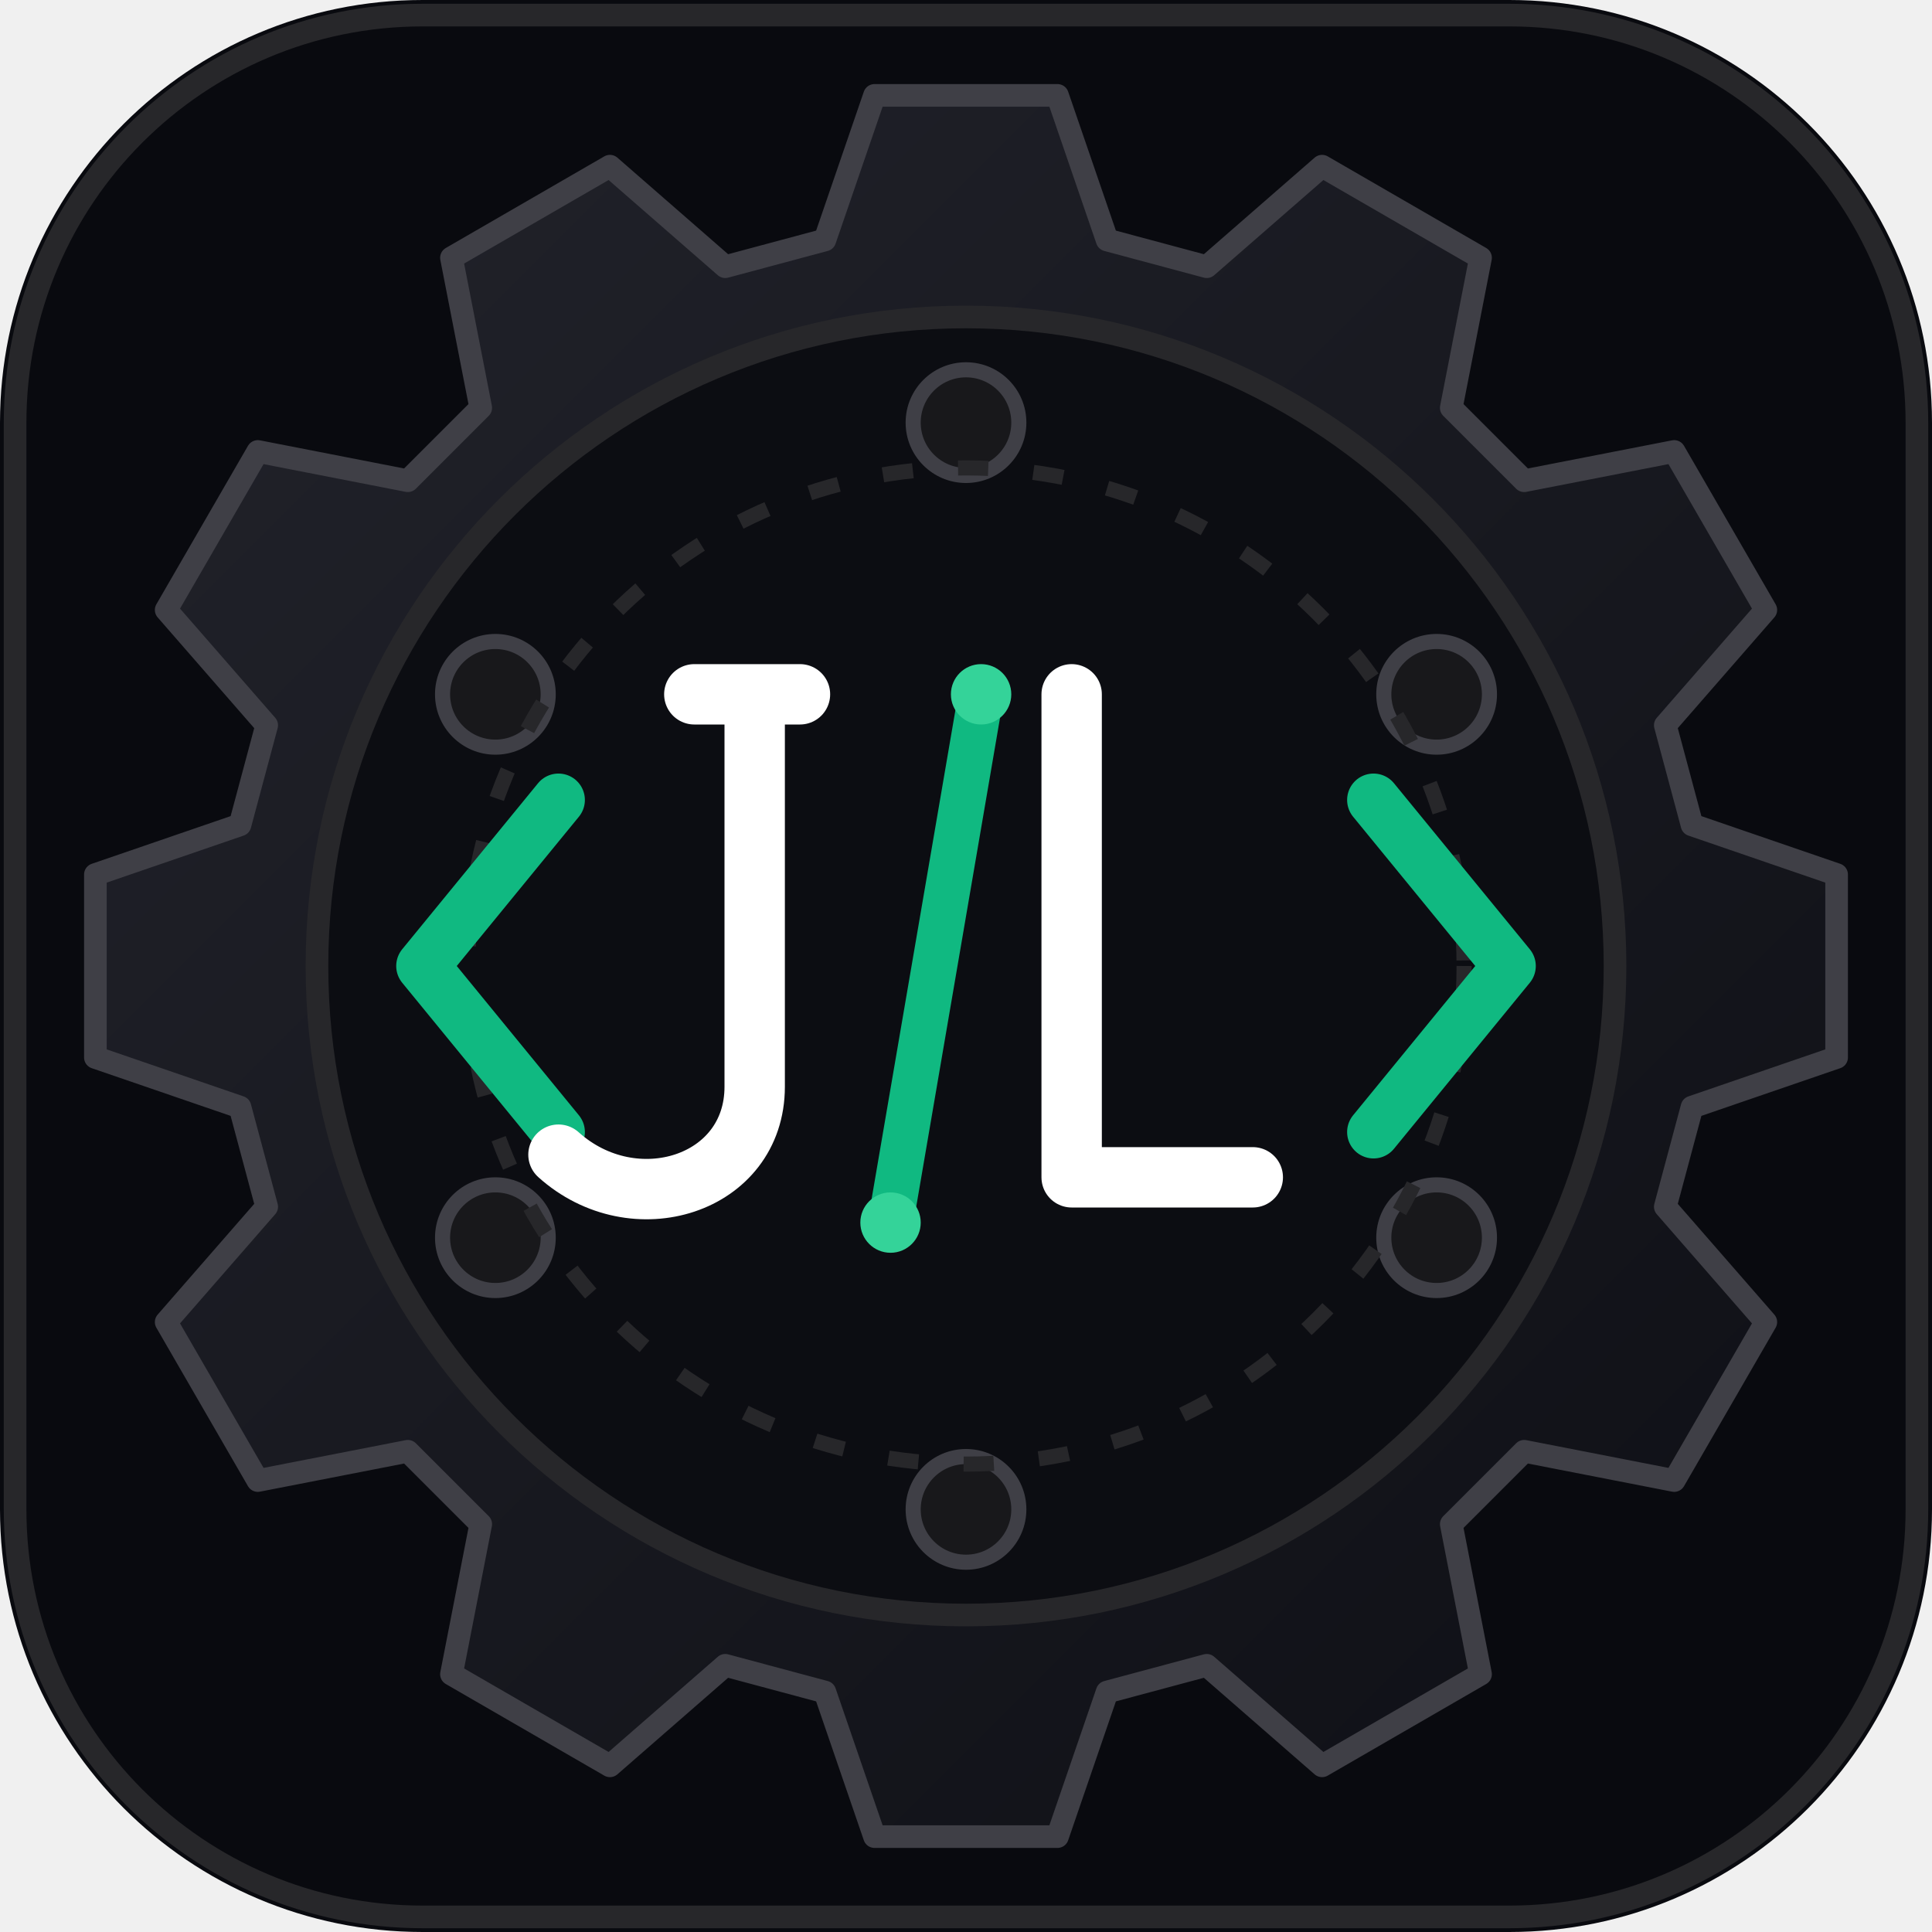
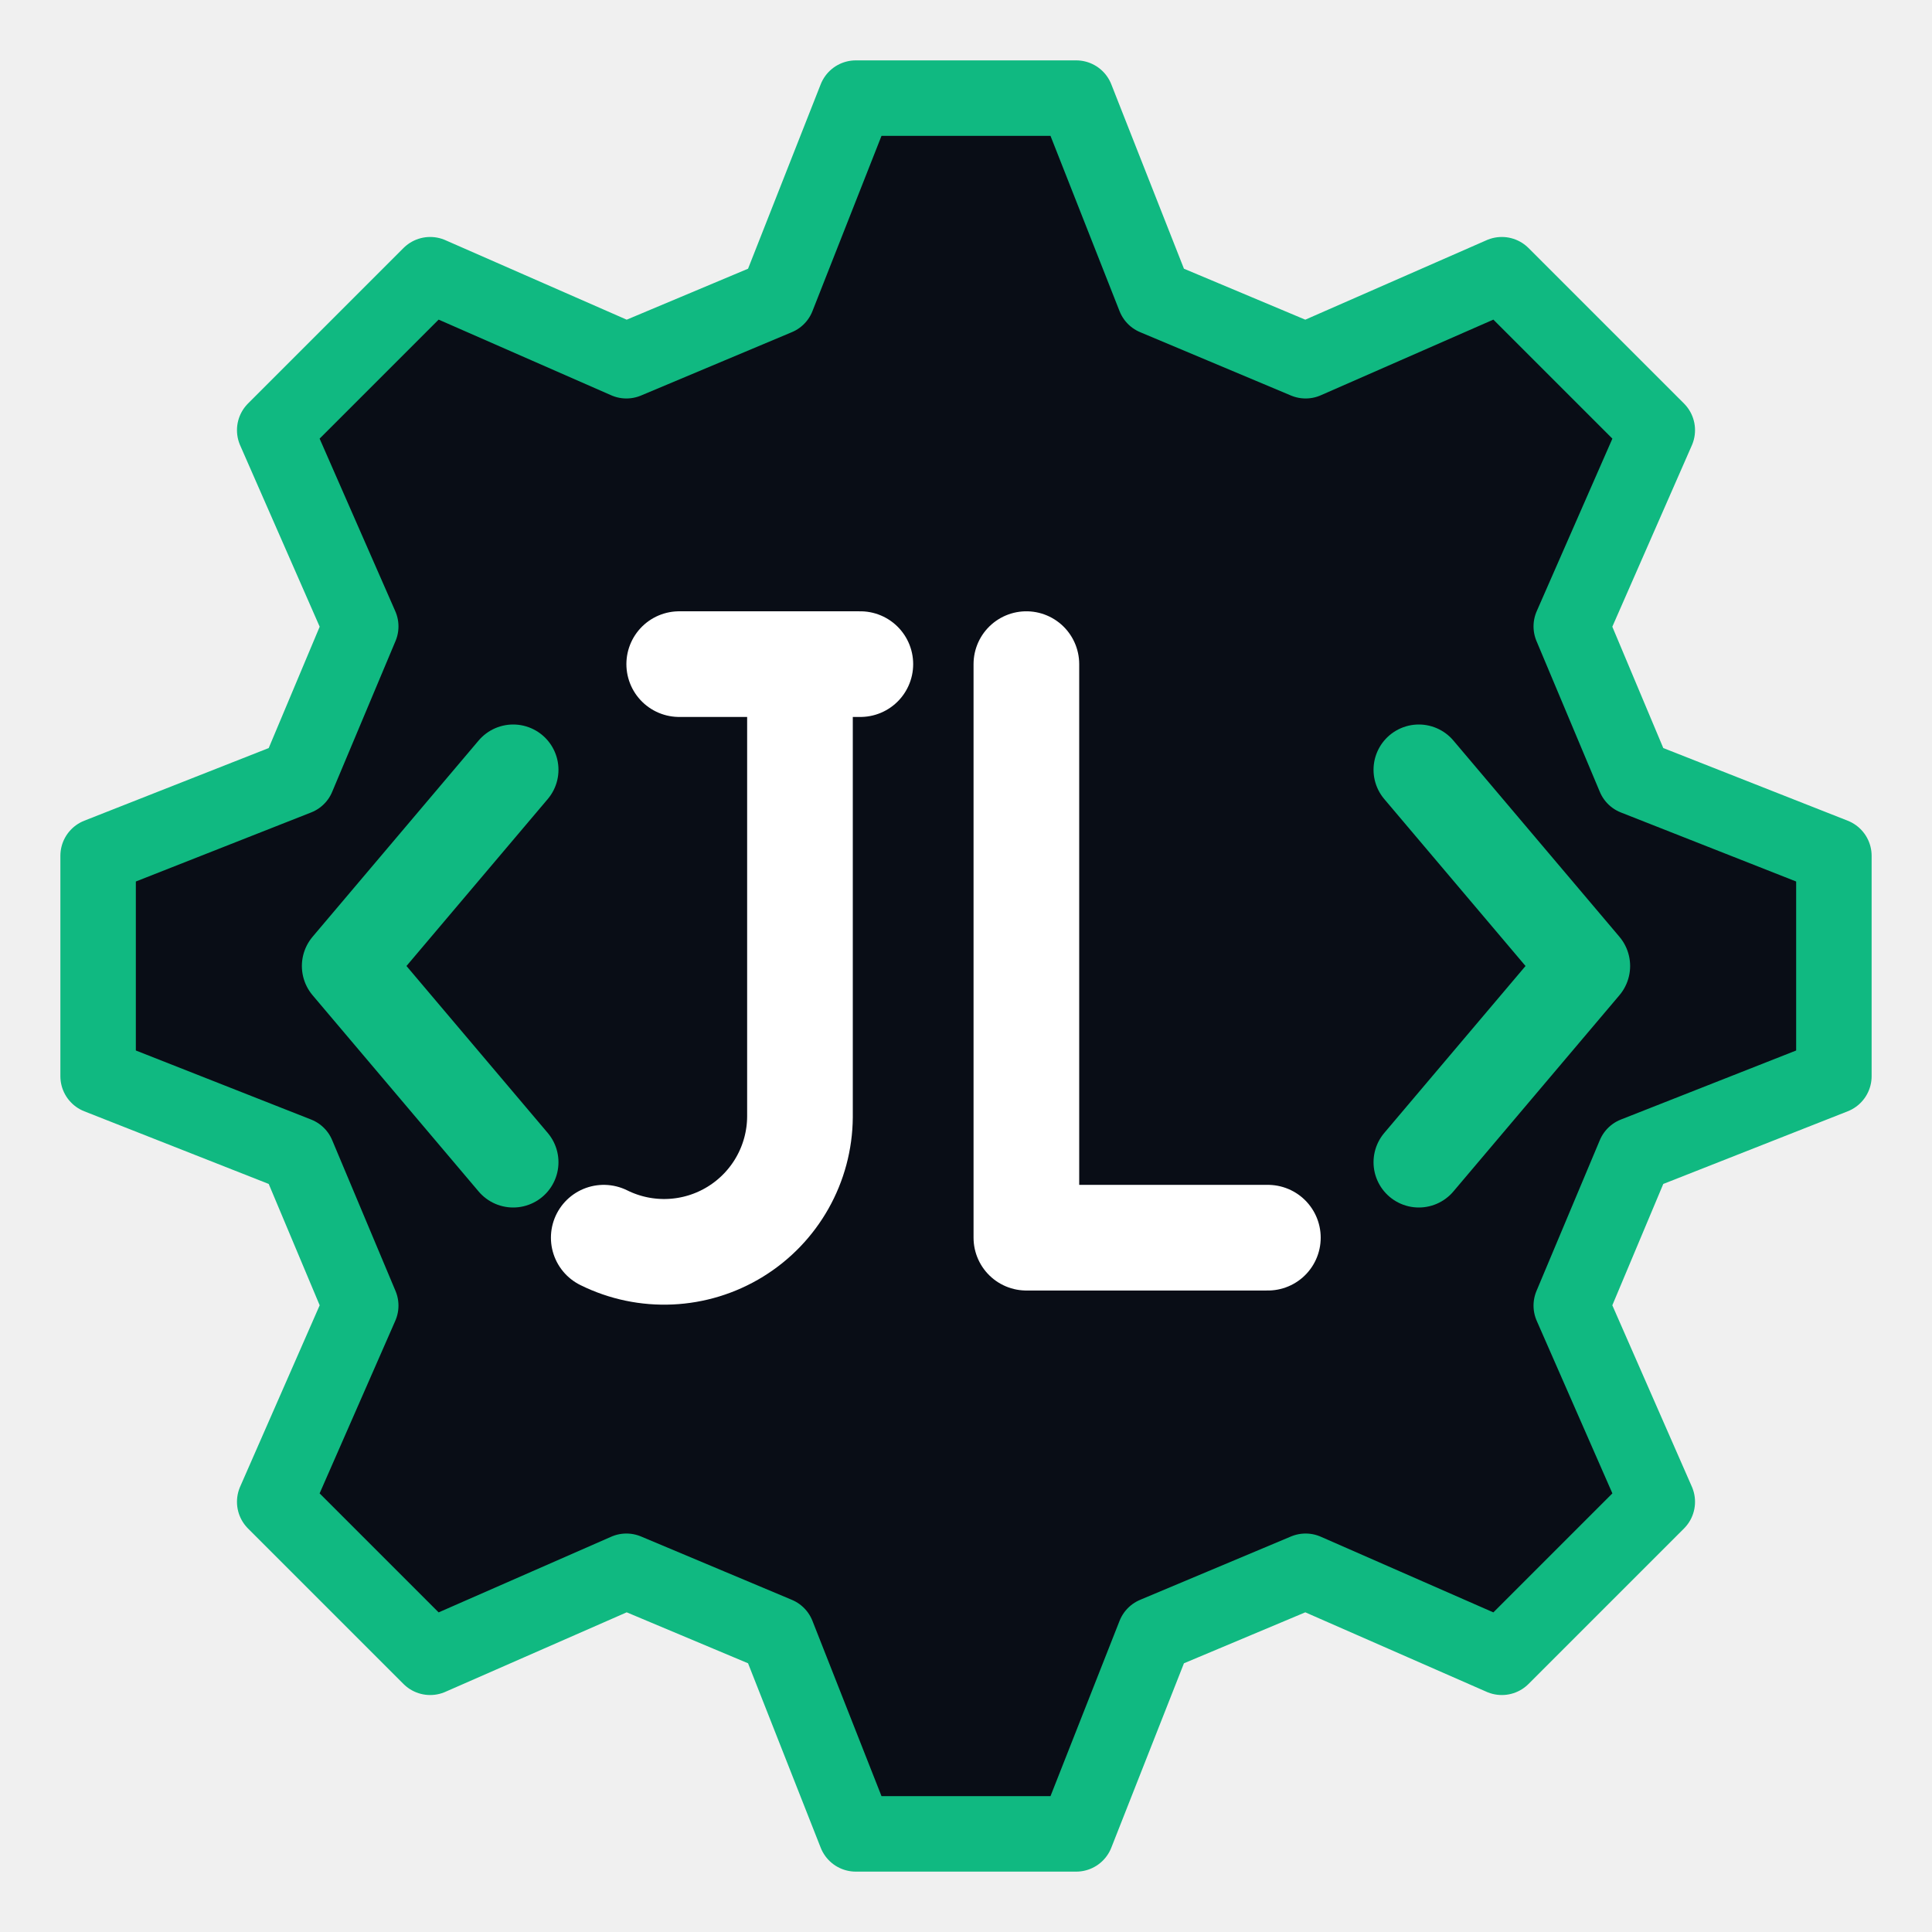
<svg xmlns="http://www.w3.org/2000/svg" viewBox="0 0 128 128" width="100%" height="100%">
-   <defs>
-     <linearGradient id="gearGrad" x1="0%" y1="0%" x2="100%" y2="100%">
-       <stop offset="0%" stop-color="#22232b" />
-       <stop offset="100%" stop-color="#0e0f15" />
-     </linearGradient>
-     <linearGradient id="emeraldGrad" x1="0%" y1="0%" x2="100%" y2="100%">
-       <stop offset="0%" stop-color="#34d399" />
-       <stop offset="100%" stop-color="#059669" />
-     </linearGradient>
-   </defs>
-   <rect width="128" height="128" rx="28" fill="#090a0f" />
-   <rect width="126" height="126" x="1" y="1" rx="27" fill="none" stroke="#27272a" stroke-width="1.5" />
-   <circle cx="64" cy="64" r="48" fill="#10b981" opacity="0.08" />
-   <path d="M 57.94 6.32 L 70.06 6.32 L 73.35 15.90 L 79.95 17.67 L 87.59 11.01 L 98.09 17.08 L 96.15 27.02 L 100.98 31.85 L 110.92 29.91 L 116.99 40.41 L 110.33 48.05 L 112.10 54.65 L 121.68 57.94 L 121.68 70.06 L 112.10 73.35 L 110.33 79.95 L 116.99 87.59 L 110.92 98.09 L 100.98 96.15 L 96.15 100.98 L 98.09 110.92 L 87.59 116.99 L 79.95 110.33 L 73.35 112.10 L 70.06 121.68 L 57.94 121.68 L 54.65 112.10 L 48.05 110.33 L 40.41 116.99 L 29.91 110.92 L 31.85 100.98 L 27.02 96.15 L 17.08 98.09 L 11.01 87.59 L 17.67 79.95 L 15.90 73.35 L 6.32 70.06 L 6.32 57.94 L 15.90 54.65 L 17.67 48.05 L 11.01 40.41 L 17.08 29.91 L 27.02 31.85 L 31.85 27.02 L 29.91 17.08 L 40.41 11.01 L 48.05 17.67 L 54.65 15.90 Z" fill="url(#gearGrad)" stroke="#3f3f46" stroke-width="1.5" stroke-linejoin="round" />
-   <circle cx="64" cy="64" r="43" fill="#0c0d12" stroke="#27272a" stroke-width="1.5" />
-   <circle cx="64" cy="28" r="3.5" fill="#18181b" stroke="#3f3f46" stroke-width="1" />
-   <circle cx="95.18" cy="46" r="3.5" fill="#18181b" stroke="#3f3f46" stroke-width="1" />
-   <circle cx="95.18" cy="82" r="3.5" fill="#18181b" stroke="#3f3f46" stroke-width="1" />
-   <circle cx="64" cy="100" r="3.5" fill="#18181b" stroke="#3f3f46" stroke-width="1" />
-   <circle cx="32.82" cy="82" r="3.5" fill="#18181b" stroke="#3f3f46" stroke-width="1" />
-   <circle cx="32.82" cy="46" r="3.5" fill="#18181b" stroke="#3f3f46" stroke-width="1" />
-   <circle cx="64" cy="64" r="33" fill="none" stroke="#27272a" stroke-width="1" stroke-dasharray="2 3" />
-   <path d="M 37 53 L 28 64 L 37 75" fill="none" stroke="#10b981" stroke-width="3.5" stroke-linecap="round" stroke-linejoin="round" />
-   <path d="M 91 53 L 100 64 L 91 75" fill="none" stroke="#10b981" stroke-width="3.5" stroke-linecap="round" stroke-linejoin="round" />
-   <path d="M 46 46 L 53 46 M 50 46 L 50 72 C 50 78.5 42 81 37 76.5" fill="none" stroke="#ffffff" stroke-width="4" stroke-linecap="round" stroke-linejoin="round" />
-   <line x1="65" y1="46" x2="59" y2="81" stroke="#10b981" stroke-width="3" stroke-linecap="round" />
-   <circle cx="65" cy="46" r="2" fill="#34d399" />
-   <circle cx="59" cy="81" r="2" fill="#34d399" />
-   <path d="M 71 46 L 71 78 L 83 78" fill="none" stroke="#ffffff" stroke-width="4" stroke-linecap="round" stroke-linejoin="round" />
+   <path d="M 51.5 19.7 L 56.7 6.5 L 71.3 6.5 L 76.5 19.7 L 86.5 23.9 L 99.5 18.2 L 109.8 28.5 L 104.1 41.5 L 108.3 51.5 L 121.5 56.7 L 121.5 71.3 L 108.3 76.5 L 104.1 86.5 L 109.8 99.5 L 99.5 109.8 L 86.5 104.1 L 76.5 108.3 L 71.3 121.5 L 56.7 121.5 L 51.5 108.3 L 41.5 104.1 L 28.5 109.8 L 18.2 99.5 L 23.9 86.5 L 19.7 76.5 L 6.5 71.3 L 6.5 56.7 L 19.7 51.5 L 23.9 41.5 L 18.2 28.5 L 28.5 18.2 L 41.5 23.9 Z" fill="#090d16" stroke="#10b981" stroke-width="5" stroke-linejoin="round" />
+   <path d="M 34 51 L 23 64 L 34 77" fill="none" stroke="#10b981" stroke-width="6" stroke-linecap="round" stroke-linejoin="round" />
+   <path d="M 45 44 L 57 44 M 53 44 L 53 74 A 9 9 0 0 1 40 82" fill="none" stroke="#ffffff" stroke-width="7" stroke-linecap="round" stroke-linejoin="round" />
+   <path d="M 68 44 L 68 82 L 84 82" fill="none" stroke="#ffffff" stroke-width="7" stroke-linecap="round" stroke-linejoin="round" />
+   <path d="M 94 51 L 105 64 L 94 77" fill="none" stroke="#10b981" stroke-width="6" stroke-linecap="round" stroke-linejoin="round" />
</svg>
